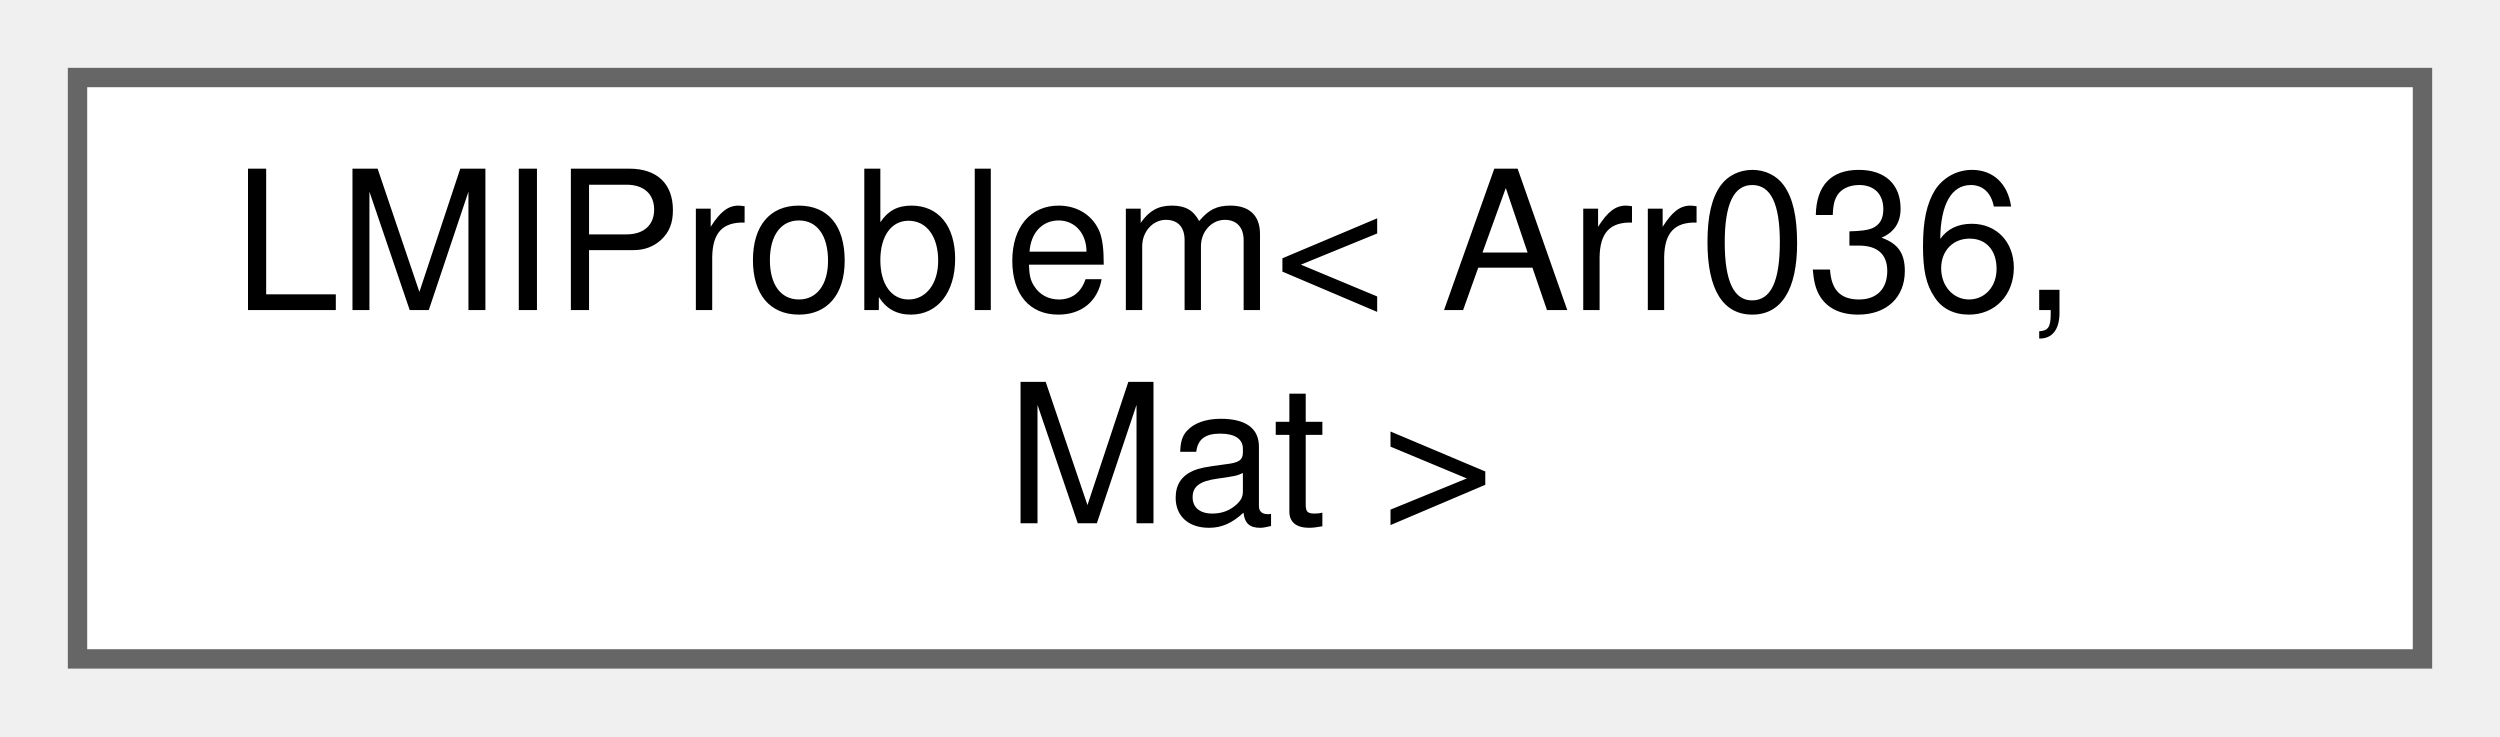
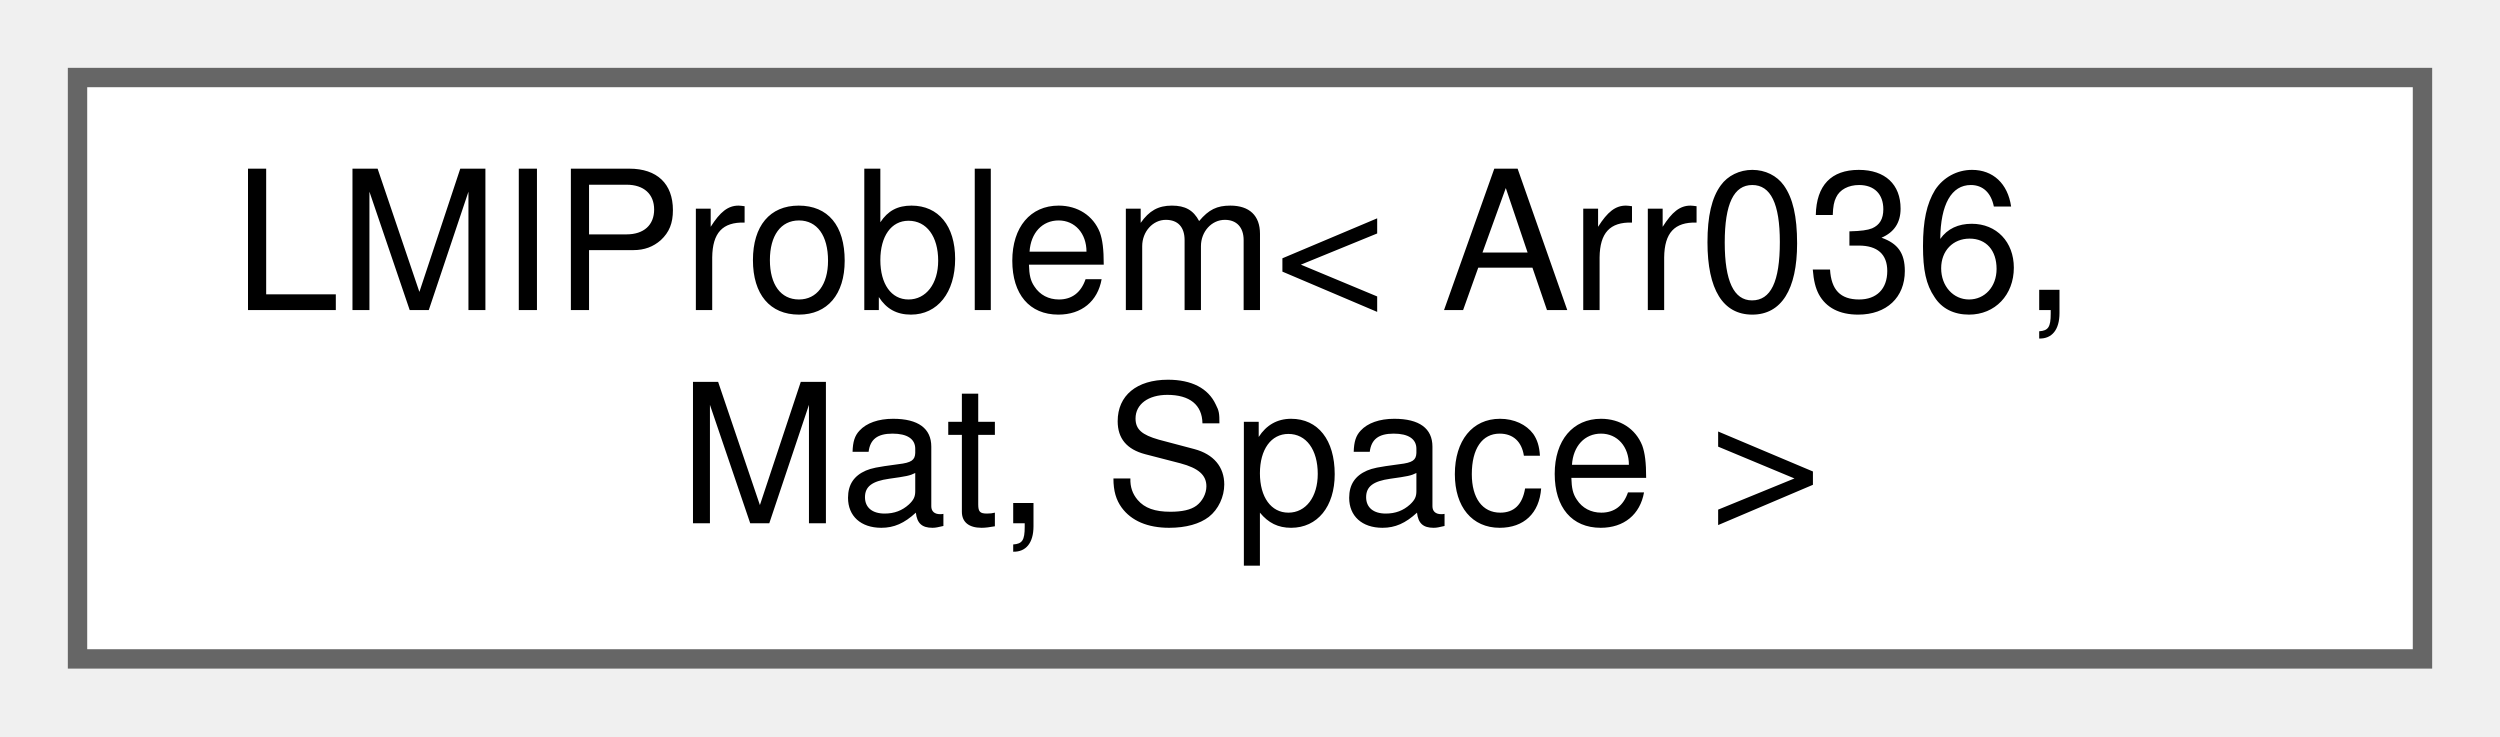
<svg xmlns="http://www.w3.org/2000/svg" xmlns:xlink="http://www.w3.org/1999/xlink" width="129pt" height="38pt" viewBox="0.00 0.00 129.00 38.00">
  <g id="graph0" class="graph" transform="scale(1 1) rotate(0) translate(4 34)">
    <g id="Node000000" class="node">
      <g id="a_Node000000">
        <a xlink:href="classLMIProblem.html" target="_top" xlink:title="LMI feasibility problem facade.">
          <polygon fill="white" stroke="#666666" points="121,-30 0,-30 0,0 121,0 121,-30" />
          <text text-anchor="start" x="8" y="-18" font-family="Helvetica,sans-Serif" font-size="10.00">LMIProblem&lt; Arr036,</text>
-           <text text-anchor="middle" x="60.5" y="-7" font-family="Helvetica,sans-Serif" font-size="10.00"> Mat &gt;</text>
+           <text text-anchor="middle" x="60.5" y="-7" font-family="Helvetica,sans-Serif" font-size="10.00"> Mat, Space &gt;</text>
        </a>
      </g>
    </g>
  </g>
</svg>
